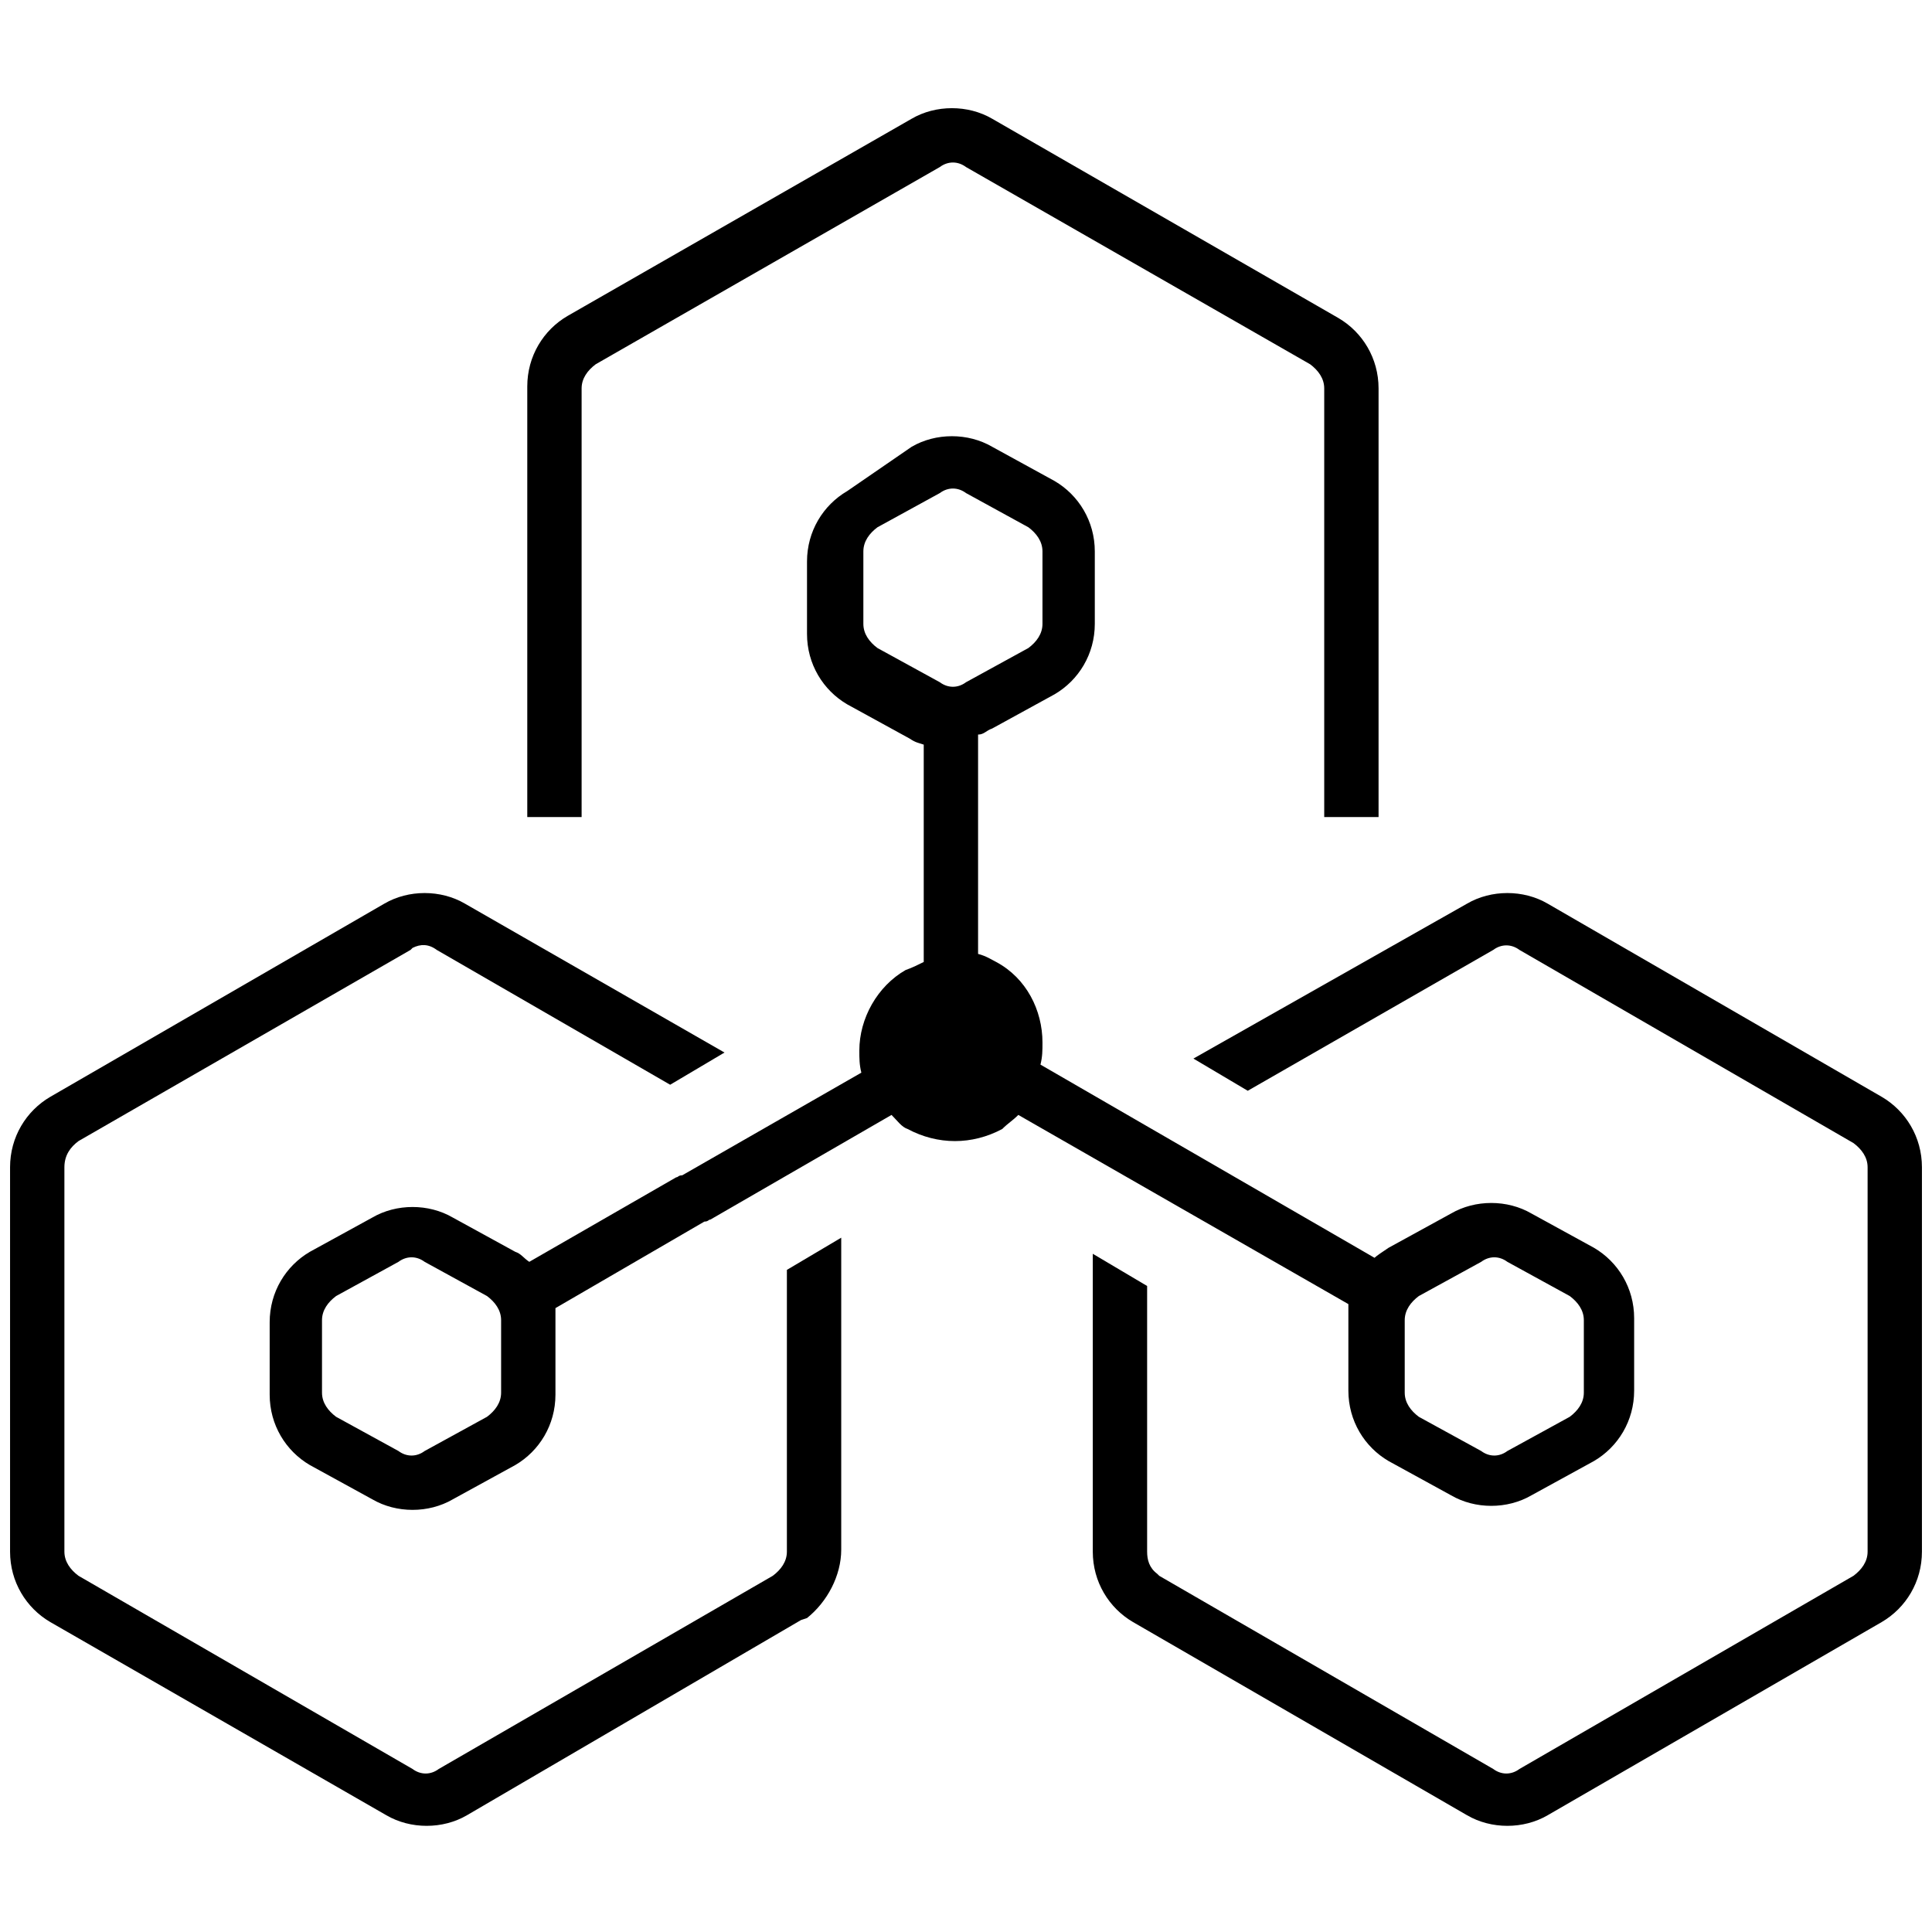
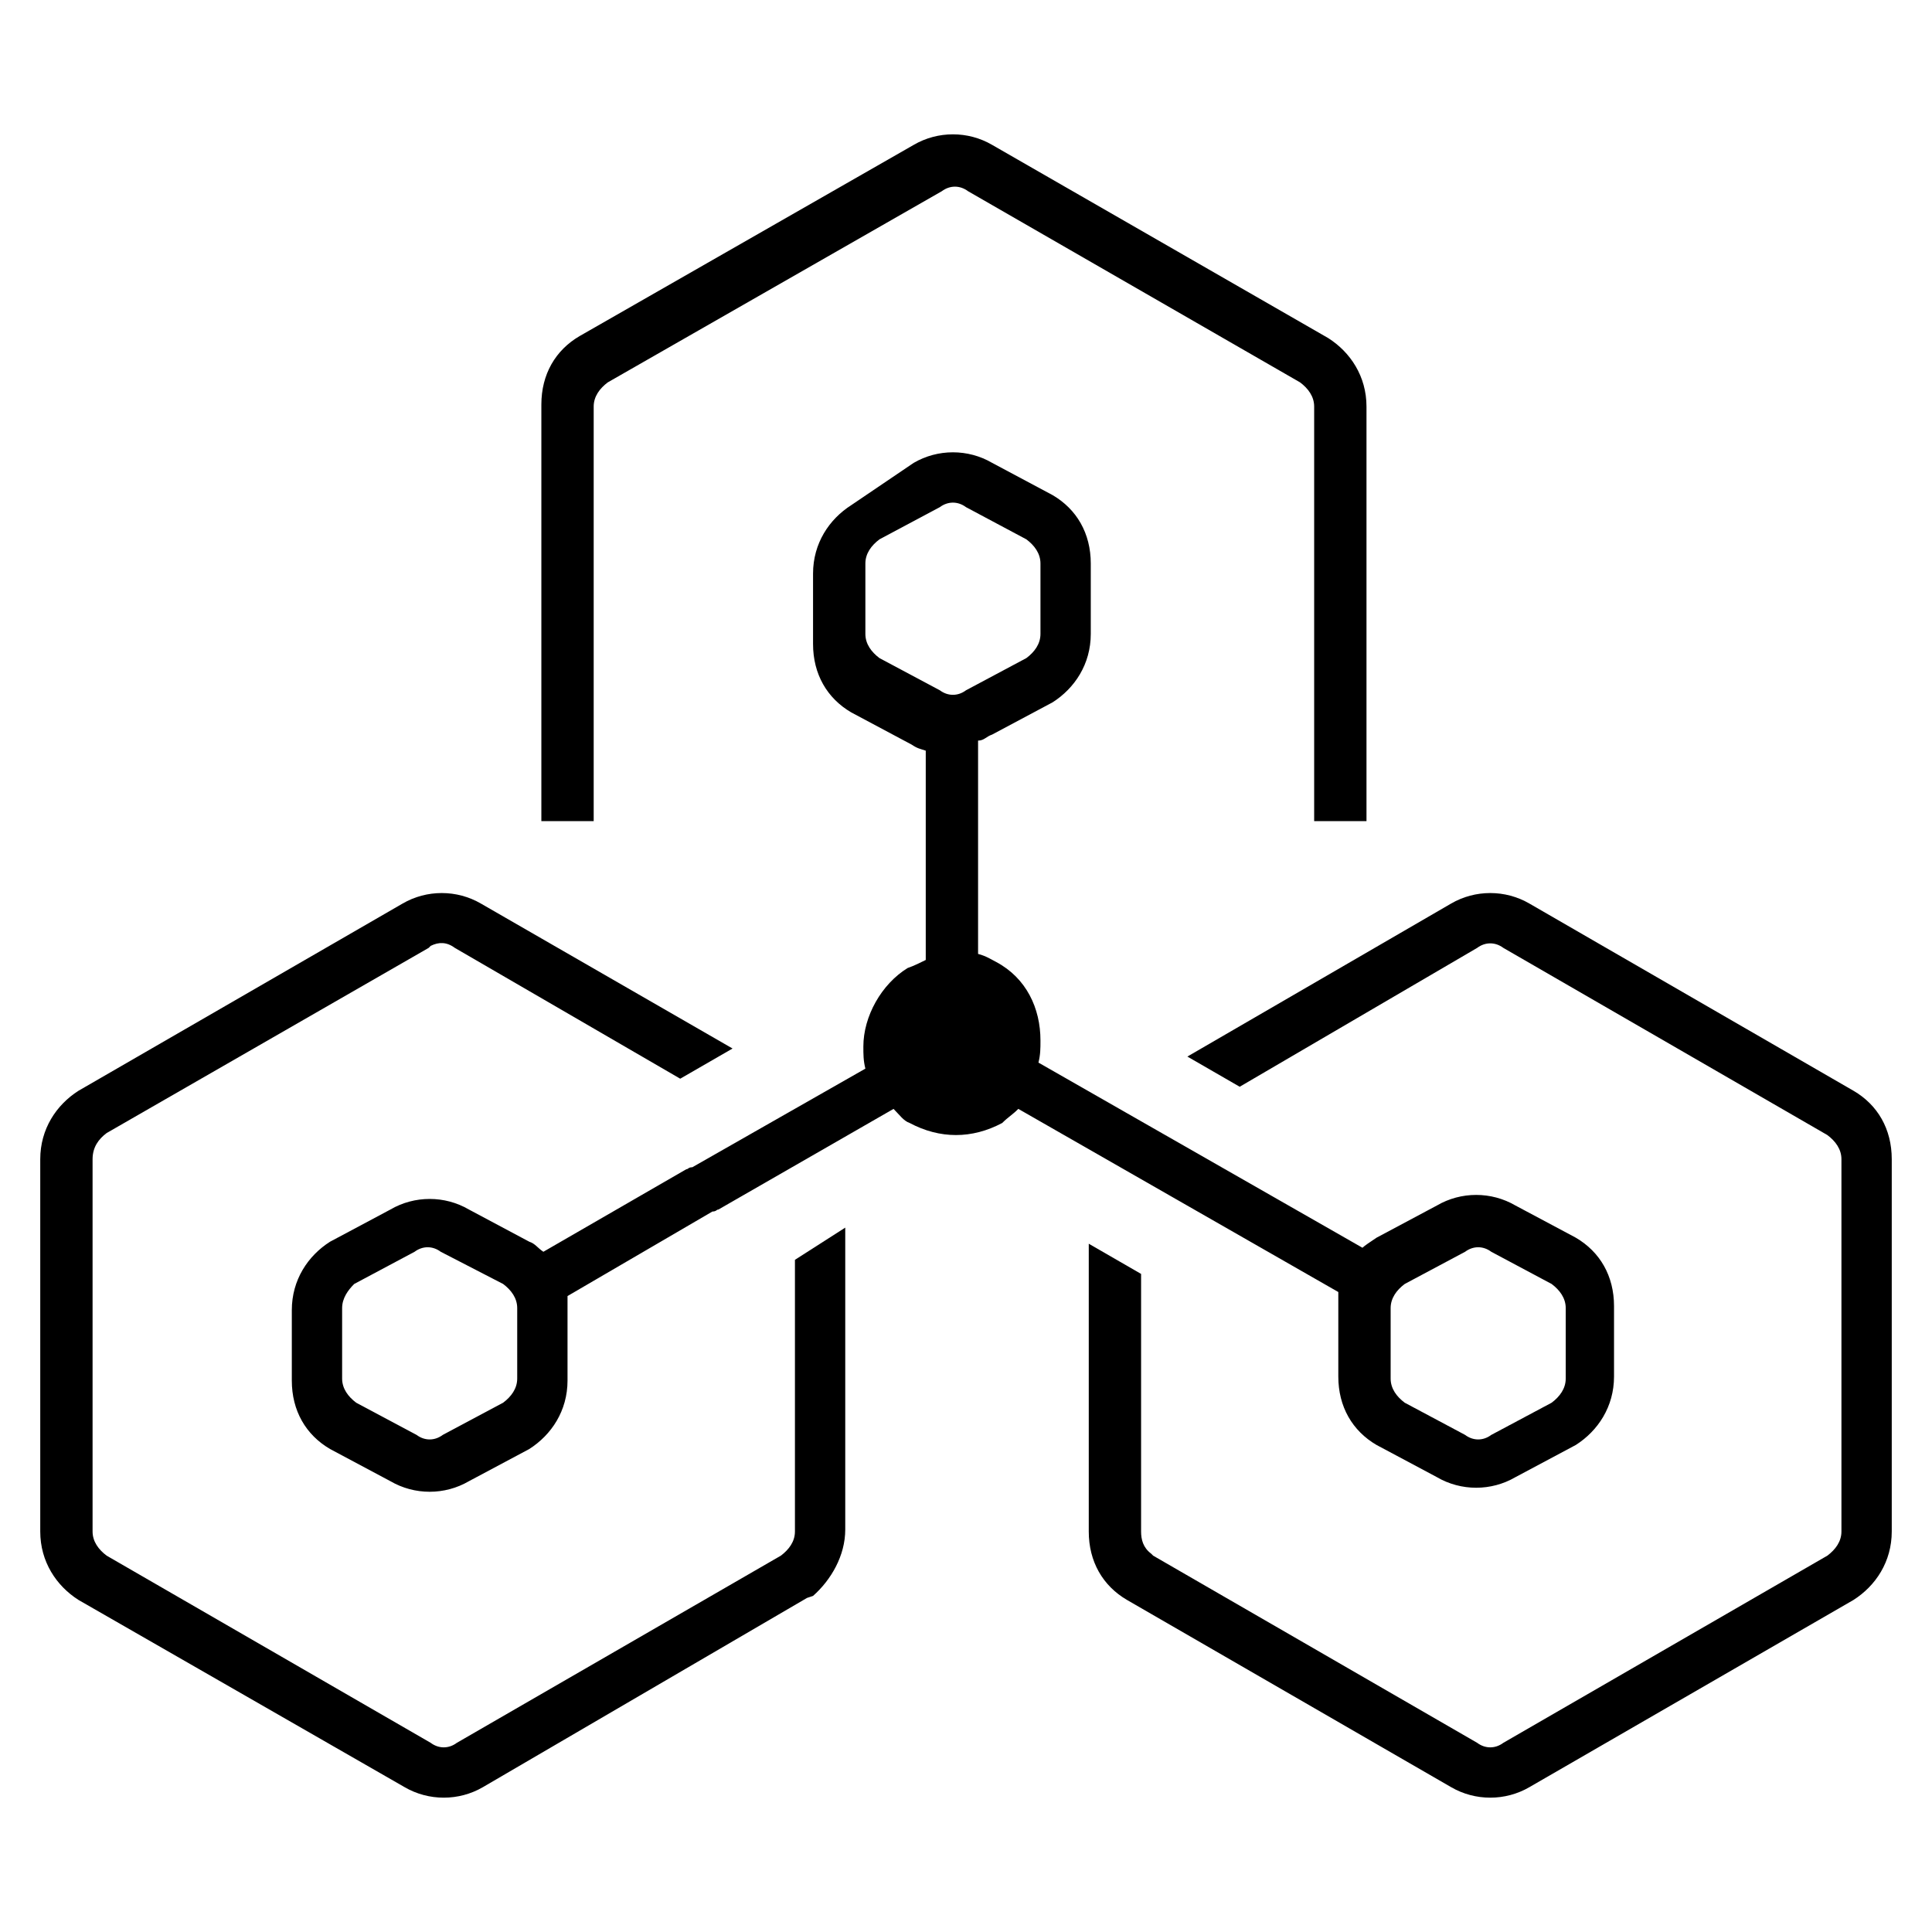
<svg xmlns="http://www.w3.org/2000/svg" version="1.1" id="Layer_1" x="0px" y="0px" width="96px" height="96px" viewBox="0 0 96 96" style="enable-background:new 0 0 96 96;" xml:space="preserve">
  <g>
-     <path d="M72.9,44.9c1.2-0.7,2.8-0.7,4,0l16.6,9.6c1.2,0.7,2,2,2,3.5v19.1c0,1.5-0.8,2.8-2,3.5l-16.6,9.6c-1.2,0.7-2.8,0.7-4,0   l-16.6-9.6c-1.2-0.7-2-2-2-3.5V62.3l2.7,1.6v13.2c0,0.4,0.1,0.8,0.5,1.1l0.1,0.1l16.6,9.6c0.4,0.3,0.9,0.3,1.3,0l16.6-9.6   c0.4-0.3,0.7-0.7,0.7-1.2V58c0-0.5-0.3-0.9-0.7-1.2l-16.6-9.6c-0.4-0.3-0.9-0.3-1.3,0l-12.2,7l-2.7-1.6L72.9,44.9z M19.1,44.9   c1.2-0.7,2.8-0.7,4,0L36,52.3l-2.7,1.6l-11.6-6.7c-0.4-0.3-0.8-0.3-1.2-0.1l-0.1,0.1L3.9,56.7C3.5,57,3.2,57.4,3.2,58v19.1   c0,0.5,0.3,0.9,0.7,1.2l16.6,9.6c0.4,0.3,0.9,0.3,1.3,0l16.6-9.6c0.4-0.3,0.7-0.7,0.7-1.2v-14l2.7-1.6v15.5c0,1.3-0.7,2.6-1.7,3.4   l-0.3,0.1l-16.6,9.7c-1.2,0.7-2.8,0.7-4,0L2.5,80.6c-1.2-0.7-2-2-2-3.5V58c0-1.5,0.8-2.8,2-3.5L19.1,44.9z M49.3,5.9   c-1.2-0.7-2.8-0.7-4,0l-17.1,9.8c-1.2,0.7-2,2-2,3.5v21.4h2.7V19.3c0-0.5,0.3-0.9,0.7-1.2l17.1-9.8C47.1,8,47.6,8,48,8.3l17.1,9.8   c0.4,0.3,0.7,0.7,0.7,1.2v21.3h2.7V19.3c0-1.5-0.8-2.8-2-3.5L49.3,5.9z" />
-     <path d="M45.3,22.2c1.2-0.7,2.8-0.7,4,0l3.1,1.7c1.2,0.7,2,2,2,3.5V31c0,1.5-0.8,2.8-2,3.5l-3.1,1.7c-0.3,0.1-0.4,0.3-0.7,0.3v10.9   c0.4,0.1,0.7,0.3,0.9,0.4c1.5,0.8,2.3,2.4,2.3,4c0,0.4,0,0.7-0.1,1.1l16.6,9.6c0.1-0.1,0.4-0.3,0.7-0.5l3.1-1.7   c1.2-0.7,2.8-0.7,4,0l3.1,1.7c1.2,0.7,2,2,2,3.5v3.6c0,1.5-0.8,2.8-2,3.5l-3.1,1.7c-1.2,0.7-2.8,0.7-4,0L69,72.6   c-1.2-0.7-2-2-2-3.5v-3.6c0-0.3,0-0.4,0-0.7l-16.4-9.4c-0.3,0.3-0.5,0.4-0.8,0.7c-1.5,0.8-3.2,0.8-4.7,0c-0.3-0.1-0.5-0.4-0.8-0.7   l-9,5.2c-0.1,0-0.1,0.1-0.3,0.1l-7.4,4.3c0,0.3,0,0.4,0,0.7v3.6c0,1.5-0.8,2.8-2,3.5l-3.1,1.7c-1.2,0.7-2.8,0.7-4,0l-3.1-1.7   c-1.2-0.7-2-2-2-3.5v-3.6c0-1.5,0.8-2.8,2-3.5l3.1-1.7c1.2-0.7,2.8-0.7,4,0l3.1,1.7c0.3,0.1,0.4,0.3,0.7,0.5l7.3-4.2   c0.1,0,0.1-0.1,0.3-0.1l8.9-5.1c-0.1-0.4-0.1-0.7-0.1-1.1c0-1.6,0.9-3.2,2.3-4c0.3-0.1,0.7-0.3,0.9-0.4V37   c-0.3-0.1-0.4-0.1-0.7-0.3l-3.1-1.7c-1.2-0.7-2-2-2-3.5v-3.6c0-1.5,0.8-2.8,2-3.5L45.3,22.2z M74.9,62.7c-0.4-0.3-0.9-0.3-1.3,0   l-3.1,1.7c-0.4,0.3-0.7,0.7-0.7,1.2v3.6c0,0.5,0.3,0.9,0.7,1.2l3.1,1.7c0.4,0.3,0.9,0.3,1.3,0l3.1-1.7c0.4-0.3,0.7-0.7,0.7-1.2   v-3.6c0-0.5-0.3-0.9-0.7-1.2L74.9,62.7z M21.1,62.7c-0.4-0.3-0.9-0.3-1.3,0l-3.1,1.7c-0.4,0.3-0.7,0.7-0.7,1.2v3.6   c0,0.5,0.3,0.9,0.7,1.2l3.1,1.7c0.4,0.3,0.9,0.3,1.3,0l3.1-1.7c0.4-0.3,0.7-0.7,0.7-1.2v-3.6c0-0.5-0.3-0.9-0.7-1.2L21.1,62.7z    M48,24.5c-0.4-0.3-0.9-0.3-1.3,0l-3.1,1.7c-0.4,0.3-0.7,0.7-0.7,1.2V31c0,0.5,0.3,0.9,0.7,1.2l3.1,1.7c0.4,0.3,0.9,0.3,1.3,0   l3.1-1.7c0.4-0.3,0.7-0.7,0.7-1.2v-3.6c0-0.5-0.3-0.9-0.7-1.2L48,24.5z" />
+     <path d="M72.1,44.9c1.2-0.7,2.7-0.7,3.9,0l16.1,9.3c1.2,0.7,1.9,1.9,1.9,3.4v18.5c0,1.5-0.8,2.7-1.9,3.4L76,88.8   c-1.2,0.7-2.7,0.7-3.9,0L56,79.5c-1.2-0.7-1.9-1.9-1.9-3.4V61.8l2.6,1.5v12.8c0,0.4,0.1,0.8,0.5,1.1l0.1,0.1l16.1,9.3   c0.4,0.3,0.9,0.3,1.3,0l16.1-9.3c0.4-0.3,0.7-0.7,0.7-1.2V57.6c0-0.5-0.3-0.9-0.7-1.2l-16.1-9.3c-0.4-0.3-0.9-0.3-1.3,0L61.6,54   l-2.6-1.5L72.1,44.9z M20,44.9c1.2-0.7,2.7-0.7,3.9,0l12.5,7.2l-2.6,1.5l-11.2-6.5c-0.4-0.3-0.8-0.3-1.2-0.1l-0.1,0.1l-16,9.2   c-0.4,0.3-0.7,0.7-0.7,1.3v18.5c0,0.5,0.3,0.9,0.7,1.2l16.1,9.3c0.4,0.3,0.9,0.3,1.3,0l16.1-9.3c0.4-0.3,0.7-0.7,0.7-1.2V62.6   L42,61v15c0,1.3-0.7,2.5-1.6,3.3l-0.3,0.1L24,88.8c-1.2,0.7-2.7,0.7-3.9,0L3.9,79.5C2.8,78.8,2,77.6,2,76.1V57.6   c0-1.5,0.8-2.7,1.9-3.4L20,44.9z M49.3,7.2c-1.2-0.7-2.7-0.7-3.9,0l-16.6,9.5c-1.2,0.7-1.9,1.9-1.9,3.4v20.7h2.6V20.2   c0-0.5,0.3-0.9,0.7-1.2l16.6-9.5c0.4-0.3,0.9-0.3,1.3,0L64.6,19c0.4,0.3,0.7,0.7,0.7,1.2v20.6h2.6V20.2c0-1.5-0.8-2.7-1.9-3.4   L49.3,7.2z" />
+     <path d="M45.4,23c1.2-0.7,2.7-0.7,3.9,0l3,1.6c1.2,0.7,1.9,1.9,1.9,3.4v3.5c0,1.5-0.8,2.7-1.9,3.4l-3,1.6c-0.3,0.1-0.4,0.3-0.7,0.3   v10.6c0.4,0.1,0.7,0.3,0.9,0.4c1.5,0.8,2.2,2.3,2.2,3.9c0,0.4,0,0.7-0.1,1.1L67.7,62c0.1-0.1,0.4-0.3,0.7-0.5l3-1.6   c1.2-0.7,2.7-0.7,3.9,0l3,1.6c1.2,0.7,1.9,1.9,1.9,3.4v3.5c0,1.5-0.8,2.7-1.9,3.4l-3,1.6c-1.2,0.7-2.7,0.7-3.9,0l-3-1.6   c-1.2-0.7-1.9-1.9-1.9-3.4v-3.5c0-0.3,0-0.4,0-0.7l-15.9-9.1c-0.3,0.3-0.5,0.4-0.8,0.7c-1.5,0.8-3.1,0.8-4.6,0   c-0.3-0.1-0.5-0.4-0.8-0.7l-8.7,5c-0.1,0-0.1,0.1-0.3,0.1l-7.2,4.2c0,0.3,0,0.4,0,0.7v3.5c0,1.5-0.8,2.7-1.9,3.4l-3,1.6   c-1.2,0.7-2.7,0.7-3.9,0l-3-1.6c-1.2-0.7-1.9-1.9-1.9-3.4v-3.5c0-1.5,0.8-2.7,1.9-3.4l3-1.6c1.2-0.7,2.7-0.7,3.9,0l3,1.6   c0.3,0.1,0.4,0.3,0.7,0.5l7.1-4.1c0.1,0,0.1-0.1,0.3-0.1l8.6-4.9c-0.1-0.4-0.1-0.7-0.1-1.1c0-1.5,0.9-3.1,2.2-3.9   c0.3-0.1,0.7-0.3,0.9-0.4V37.3c-0.3-0.1-0.4-0.1-0.7-0.3l-3-1.6c-1.2-0.7-1.9-1.9-1.9-3.4v-3.5c0-1.5,0.8-2.7,1.9-3.4L45.4,23z    M74.1,62.2c-0.4-0.3-0.9-0.3-1.3,0l-3,1.6c-0.4,0.3-0.7,0.7-0.7,1.2v3.5c0,0.5,0.3,0.9,0.7,1.2l3,1.6c0.4,0.3,0.9,0.3,1.3,0l3-1.6   c0.4-0.3,0.7-0.7,0.7-1.2V65c0-0.5-0.3-0.9-0.7-1.2L74.1,62.2z M21.9,62.2c-0.4-0.3-0.9-0.3-1.3,0l-3,1.6C17.3,64.1,17,64.5,17,65   v3.5c0,0.5,0.3,0.9,0.7,1.2l3,1.6c0.4,0.3,0.9,0.3,1.3,0l3-1.6c0.4-0.3,0.7-0.7,0.7-1.2V65c0-0.5-0.3-0.9-0.7-1.2L21.9,62.2z    M48,25.2c-0.4-0.3-0.9-0.3-1.3,0l-3,1.6c-0.4,0.3-0.7,0.7-0.7,1.2v3.5c0,0.5,0.3,0.9,0.7,1.2l3,1.6c0.4,0.3,0.9,0.3,1.3,0l3-1.6   c0.4-0.3,0.7-0.7,0.7-1.2V28c0-0.5-0.3-0.9-0.7-1.2L48,25.2z" />
  </g>
</svg>
